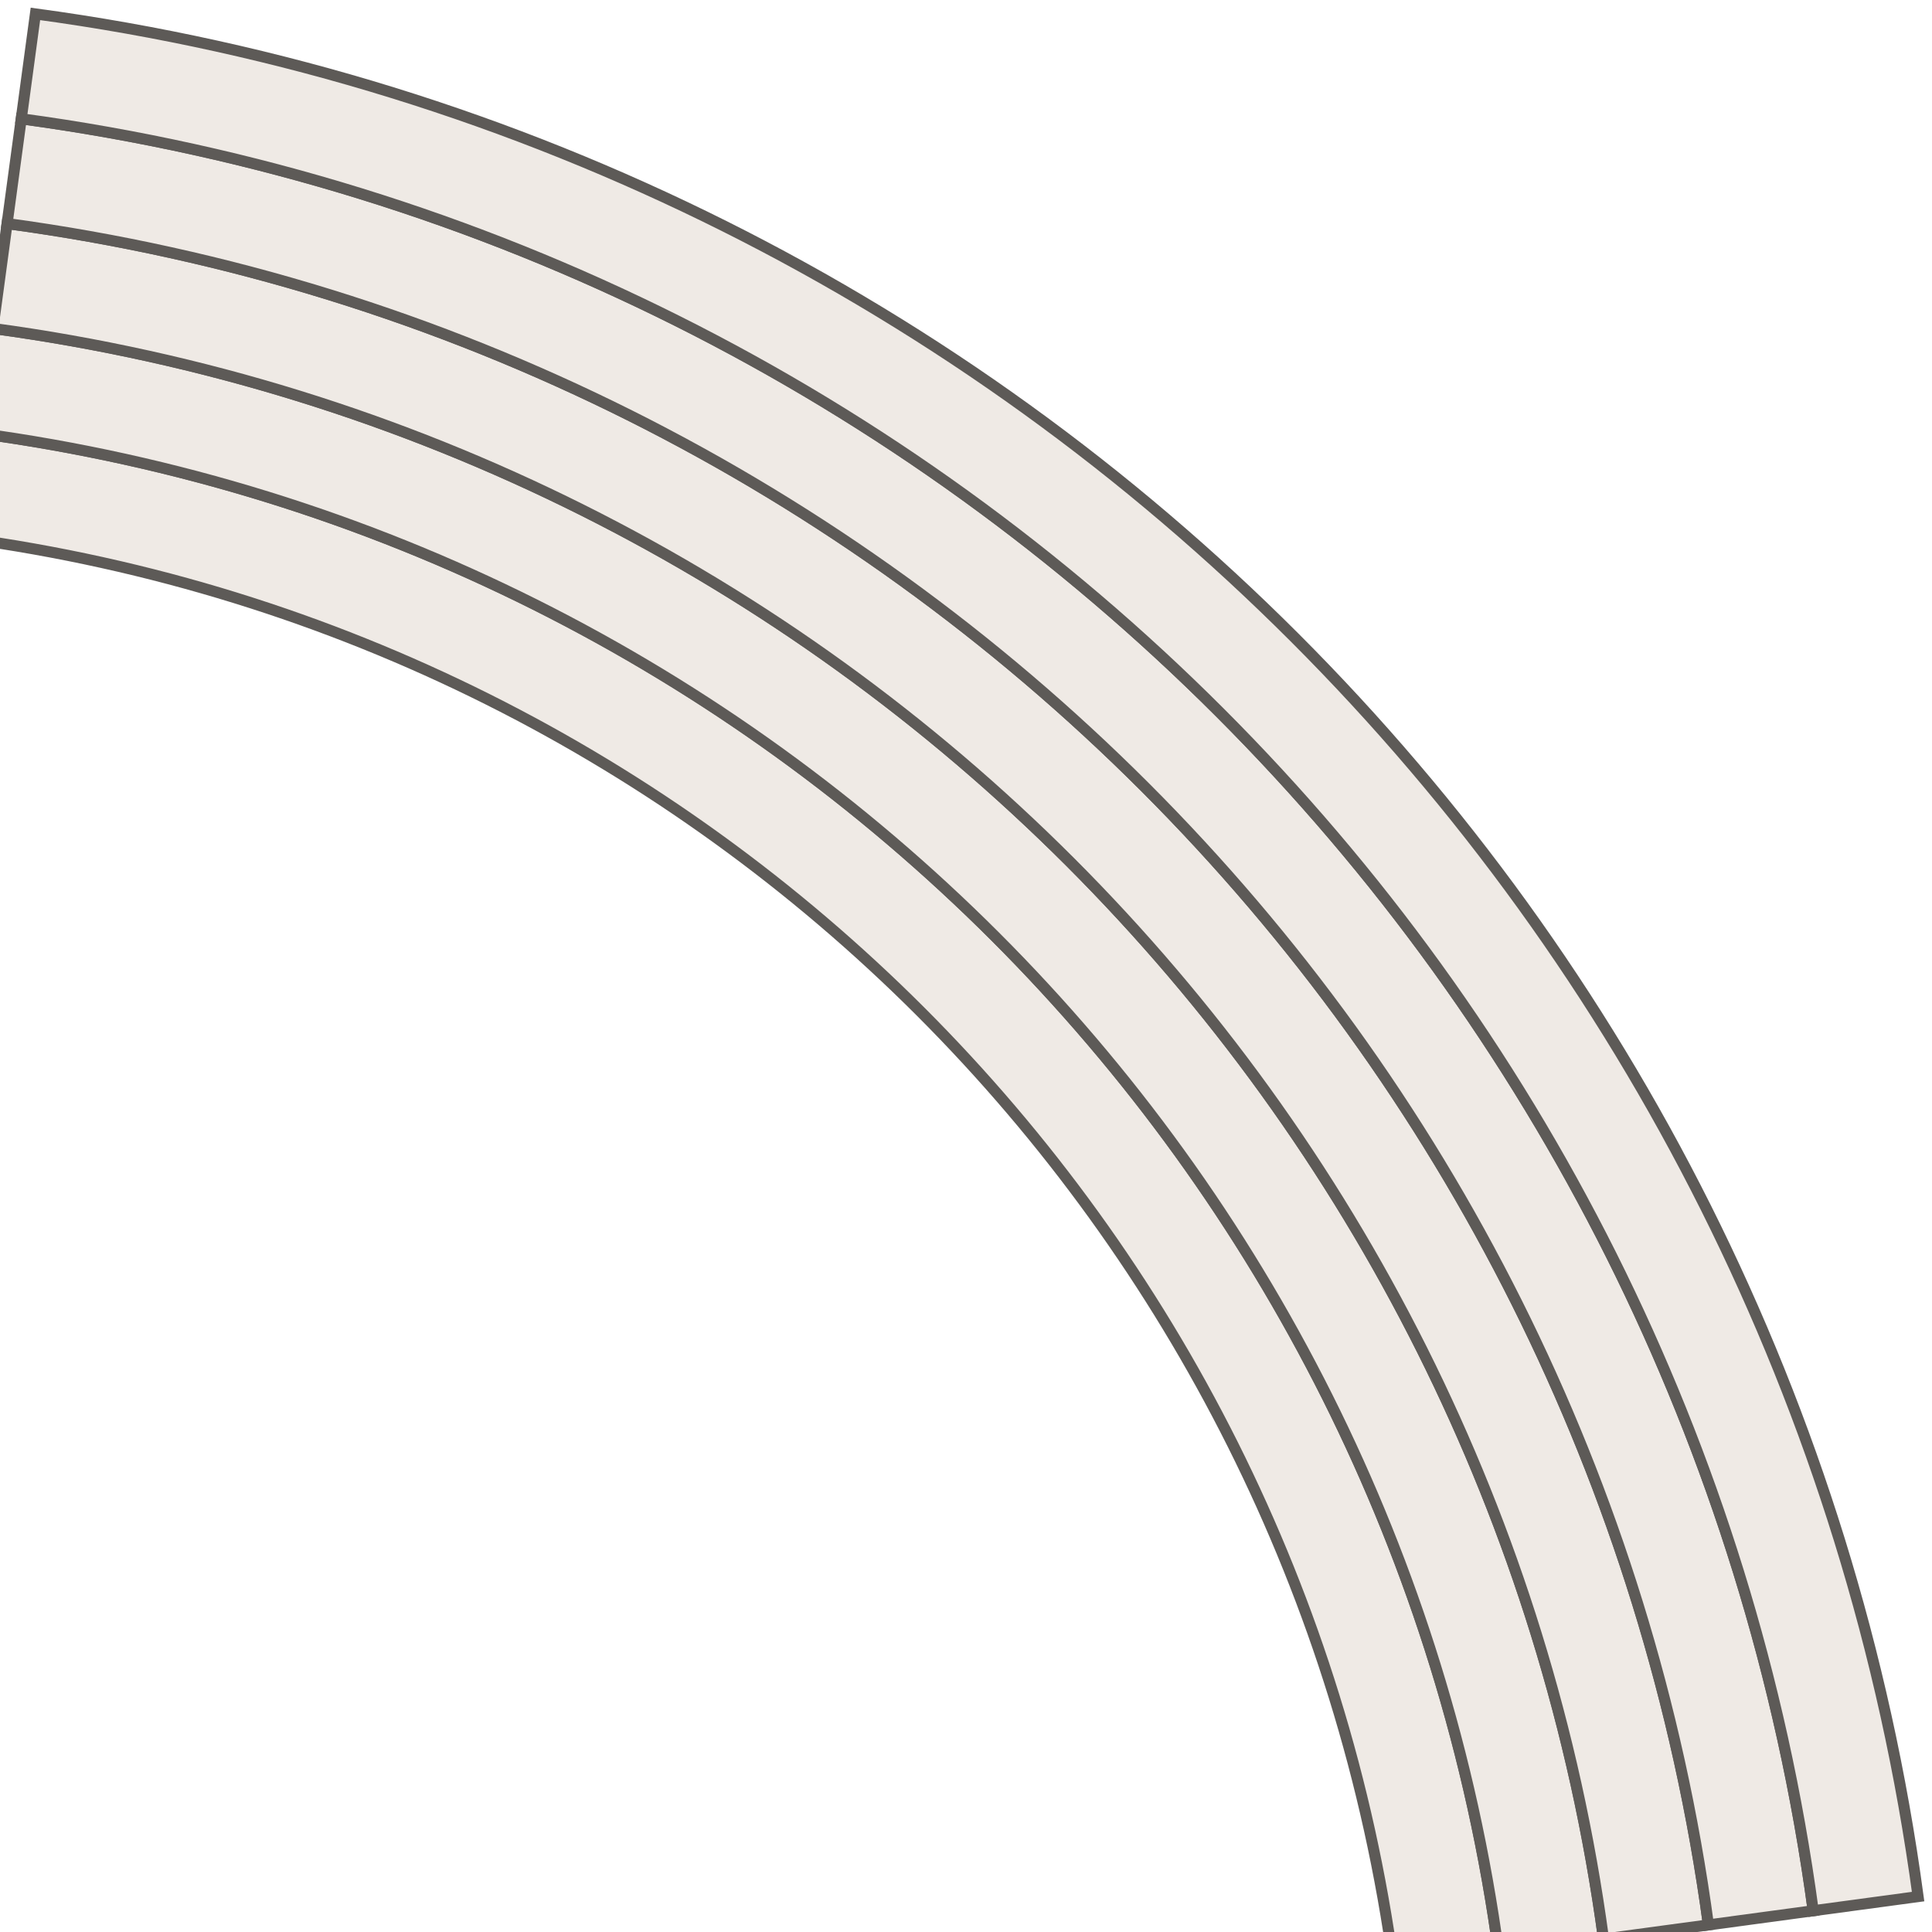
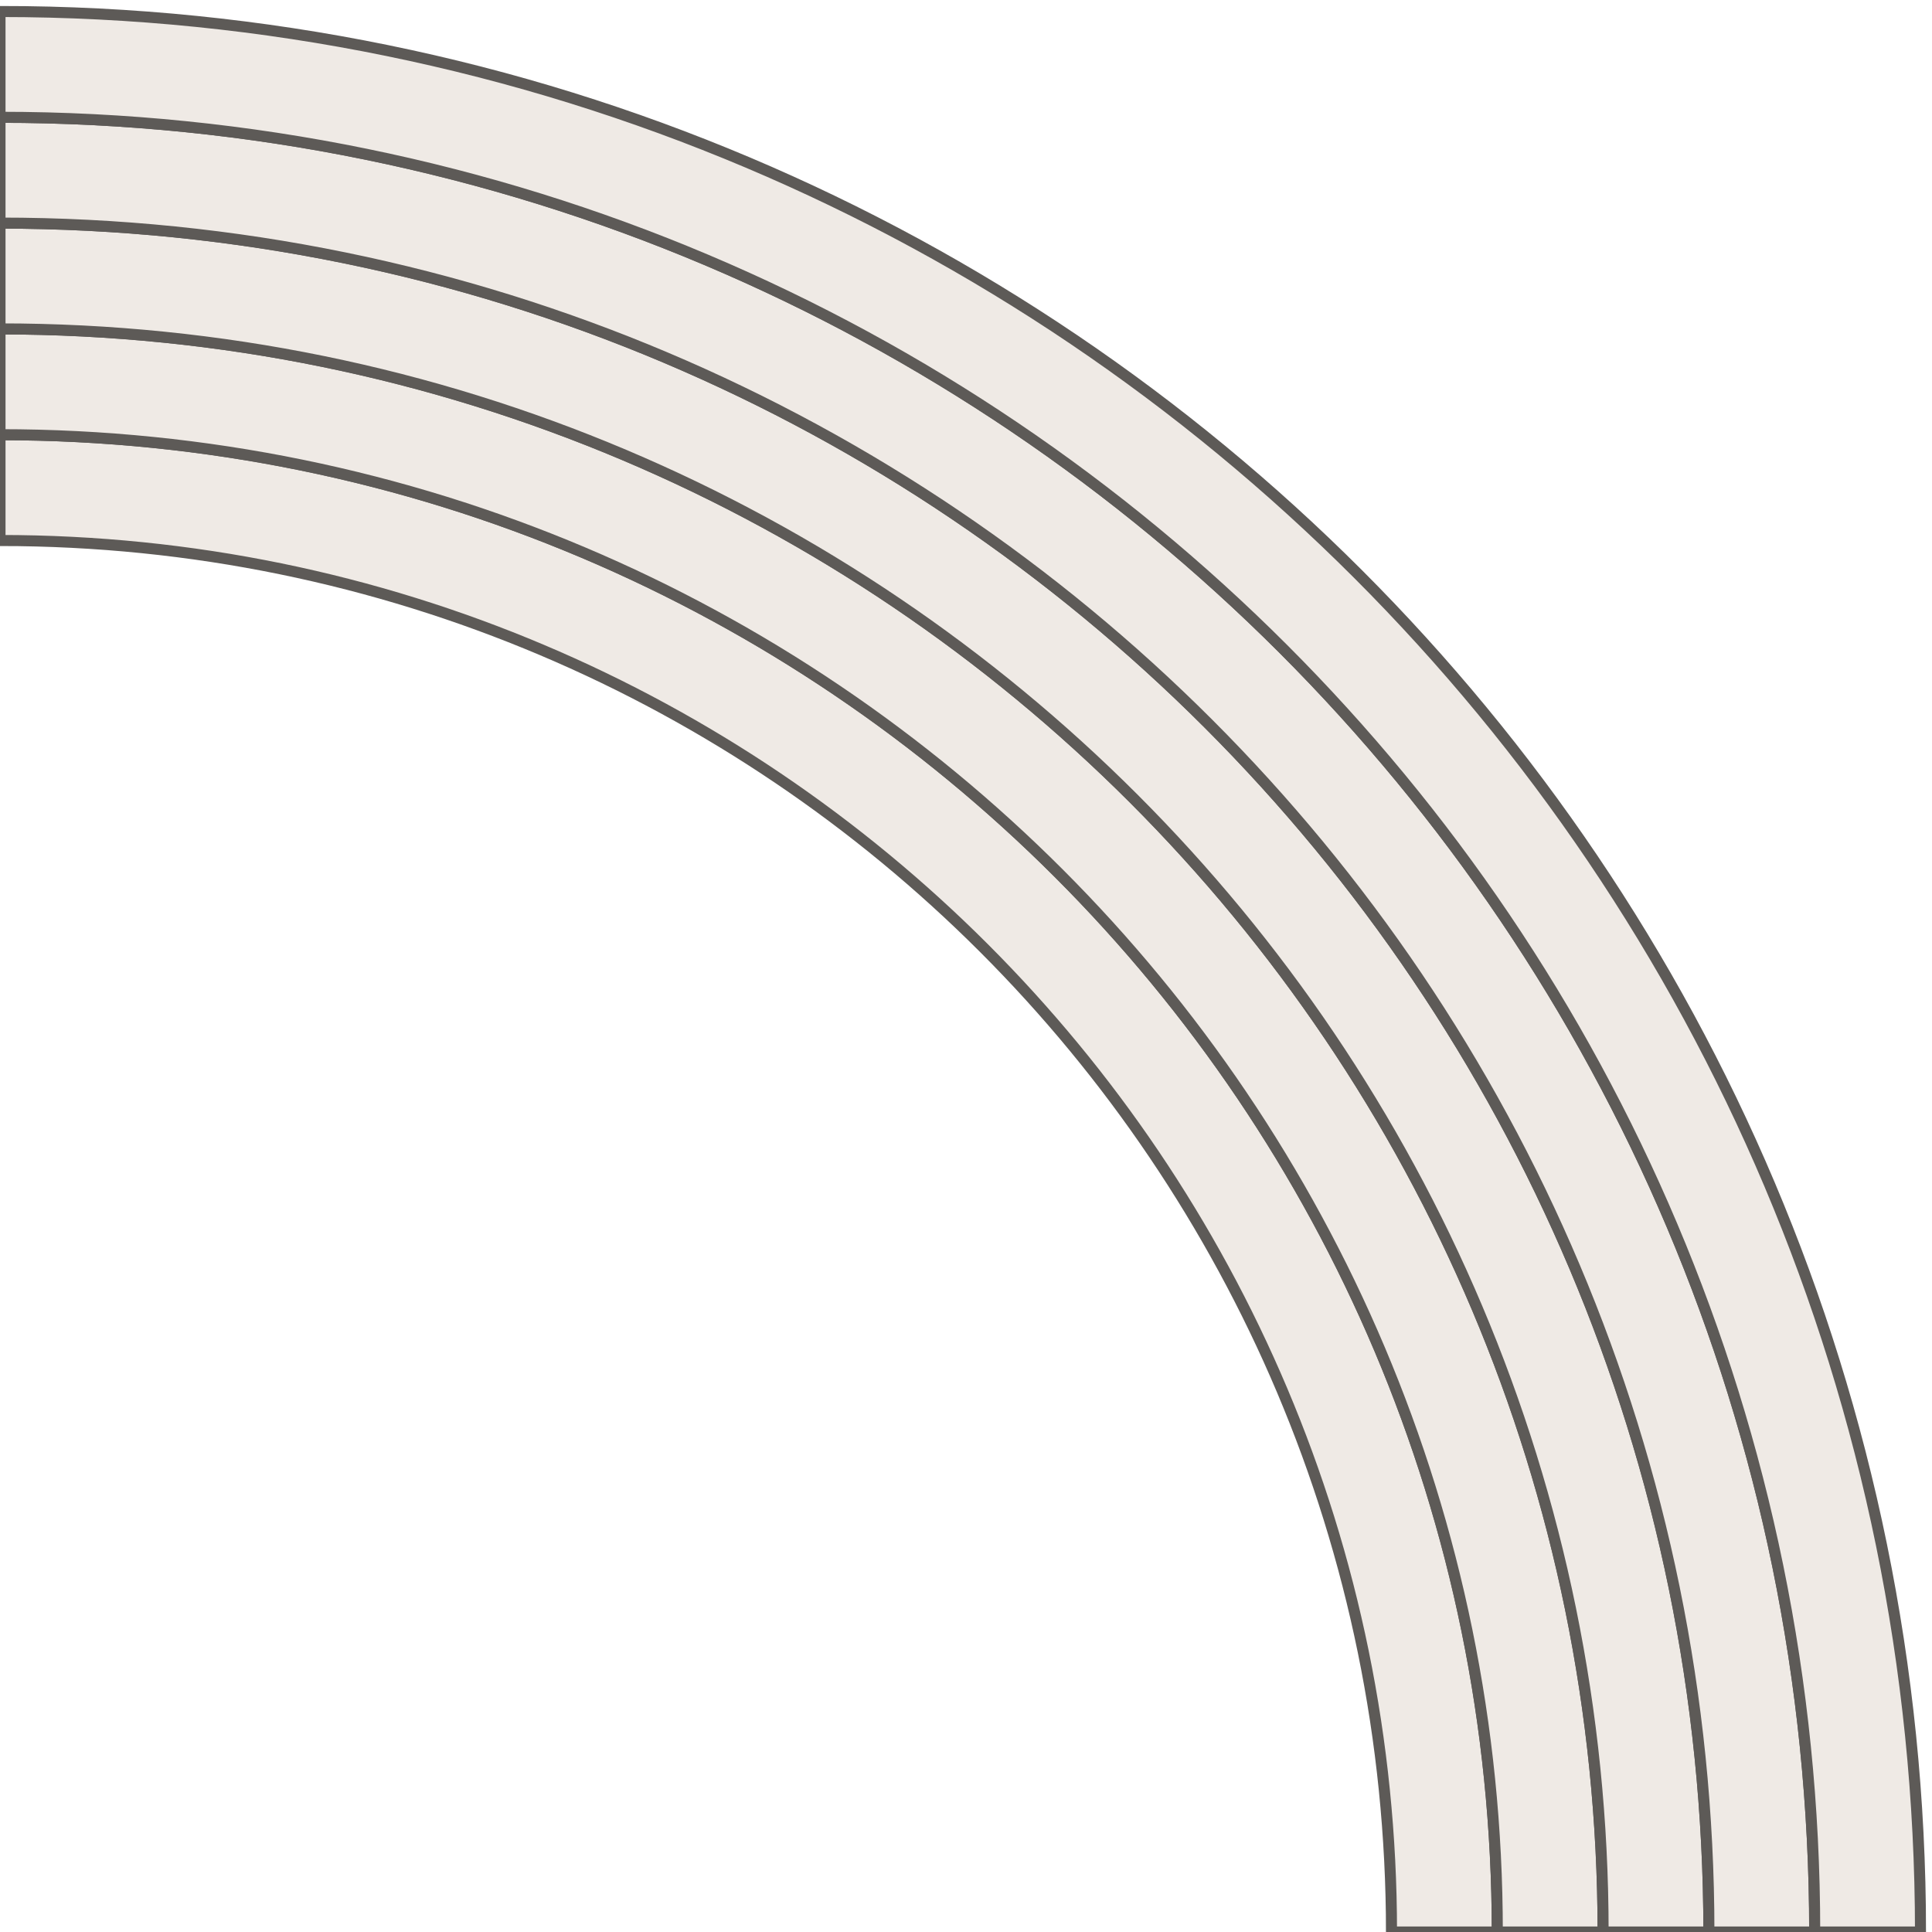
<svg xmlns="http://www.w3.org/2000/svg" width="210" height="210" viewBox="-105.0 -105.0 210 210">
  <clipPath id="vb">
    <rect x="-105.0" y="-105.0" width="210" height="210" />
  </clipPath>
  <g clip-path="url(#vb)">
-     <path d="M -108.85 -46.51 A 181.25 181.25 0 0 1 46.51 108.85 L 57.91 107.31 A 192.75 192.75 0 0 0 -107.31 -57.91 Z" fill="#efeae5" stroke="#5d5a57" stroke-width="1.2" />
-     <path d="M -107.31 -57.91 A 192.75 192.75 0 0 1 57.91 107.31 L 69.30 105.77 A 204.25 204.25 0 0 0 -105.77 -69.30 Z" fill="#efeae5" stroke="#5d5a57" stroke-width="1.2" />
-     <path d="M -105.77 -69.30 A 204.25 204.25 0 0 1 69.30 105.77 L 80.70 104.23 A 215.75 215.75 0 0 0 -104.23 -80.70 Z" fill="#efeae5" stroke="#5d5a57" stroke-width="1.2" />
-     <path d="M -104.23 -80.70 A 215.75 215.75 0 0 1 80.70 104.23 L 92.09 102.69 A 227.25 227.25 0 0 0 -102.69 -92.09 Z" fill="#efeae5" stroke="#5d5a57" stroke-width="1.2" />
-     <path d="M -102.69 -92.09 A 227.25 227.25 0 0 1 92.09 102.69 L 103.49 101.15 A 238.75 238.75 0 0 0 -101.15 -103.49 Z" fill="#efeae5" stroke="#5d5a57" stroke-width="1.2" />
+     <path d="M -105.00 -46.25 A 151.25 151.25 0 0 1 46.25 105.00 L 57.75 105.00 A 162.75 162.75 0 0 0 -105.00 -57.75 Z" fill="#efeae5" stroke="#5d5a57" stroke-width="1.2" />
+     <path d="M -105.00 -57.75 A 162.75 162.75 0 0 1 57.75 105.00 L 69.25 105.00 A 174.25 174.25 0 0 0 -105.00 -69.25 Z" fill="#efeae5" stroke="#5d5a57" stroke-width="1.2" />
+     <path d="M -105.00 -69.25 A 174.25 174.25 0 0 1 69.25 105.00 L 80.75 105.00 A 185.75 185.75 0 0 0 -105.00 -80.75 Z" fill="#efeae5" stroke="#5d5a57" stroke-width="1.2" />
+     <path d="M -105.00 -80.75 A 185.75 185.75 0 0 1 80.75 105.00 L 92.25 105.00 A 197.25 197.25 0 0 0 -105.00 -92.25 Z" fill="#efeae5" stroke="#5d5a57" stroke-width="1.2" />
+     <path d="M -105.00 -92.25 A 197.25 197.25 0 0 1 92.25 105.00 L 103.75 105.00 A 208.75 208.75 0 0 0 -105.00 -103.75 Z" fill="#efeae5" stroke="#5d5a57" stroke-width="1.2" />
  </g>
</svg>
